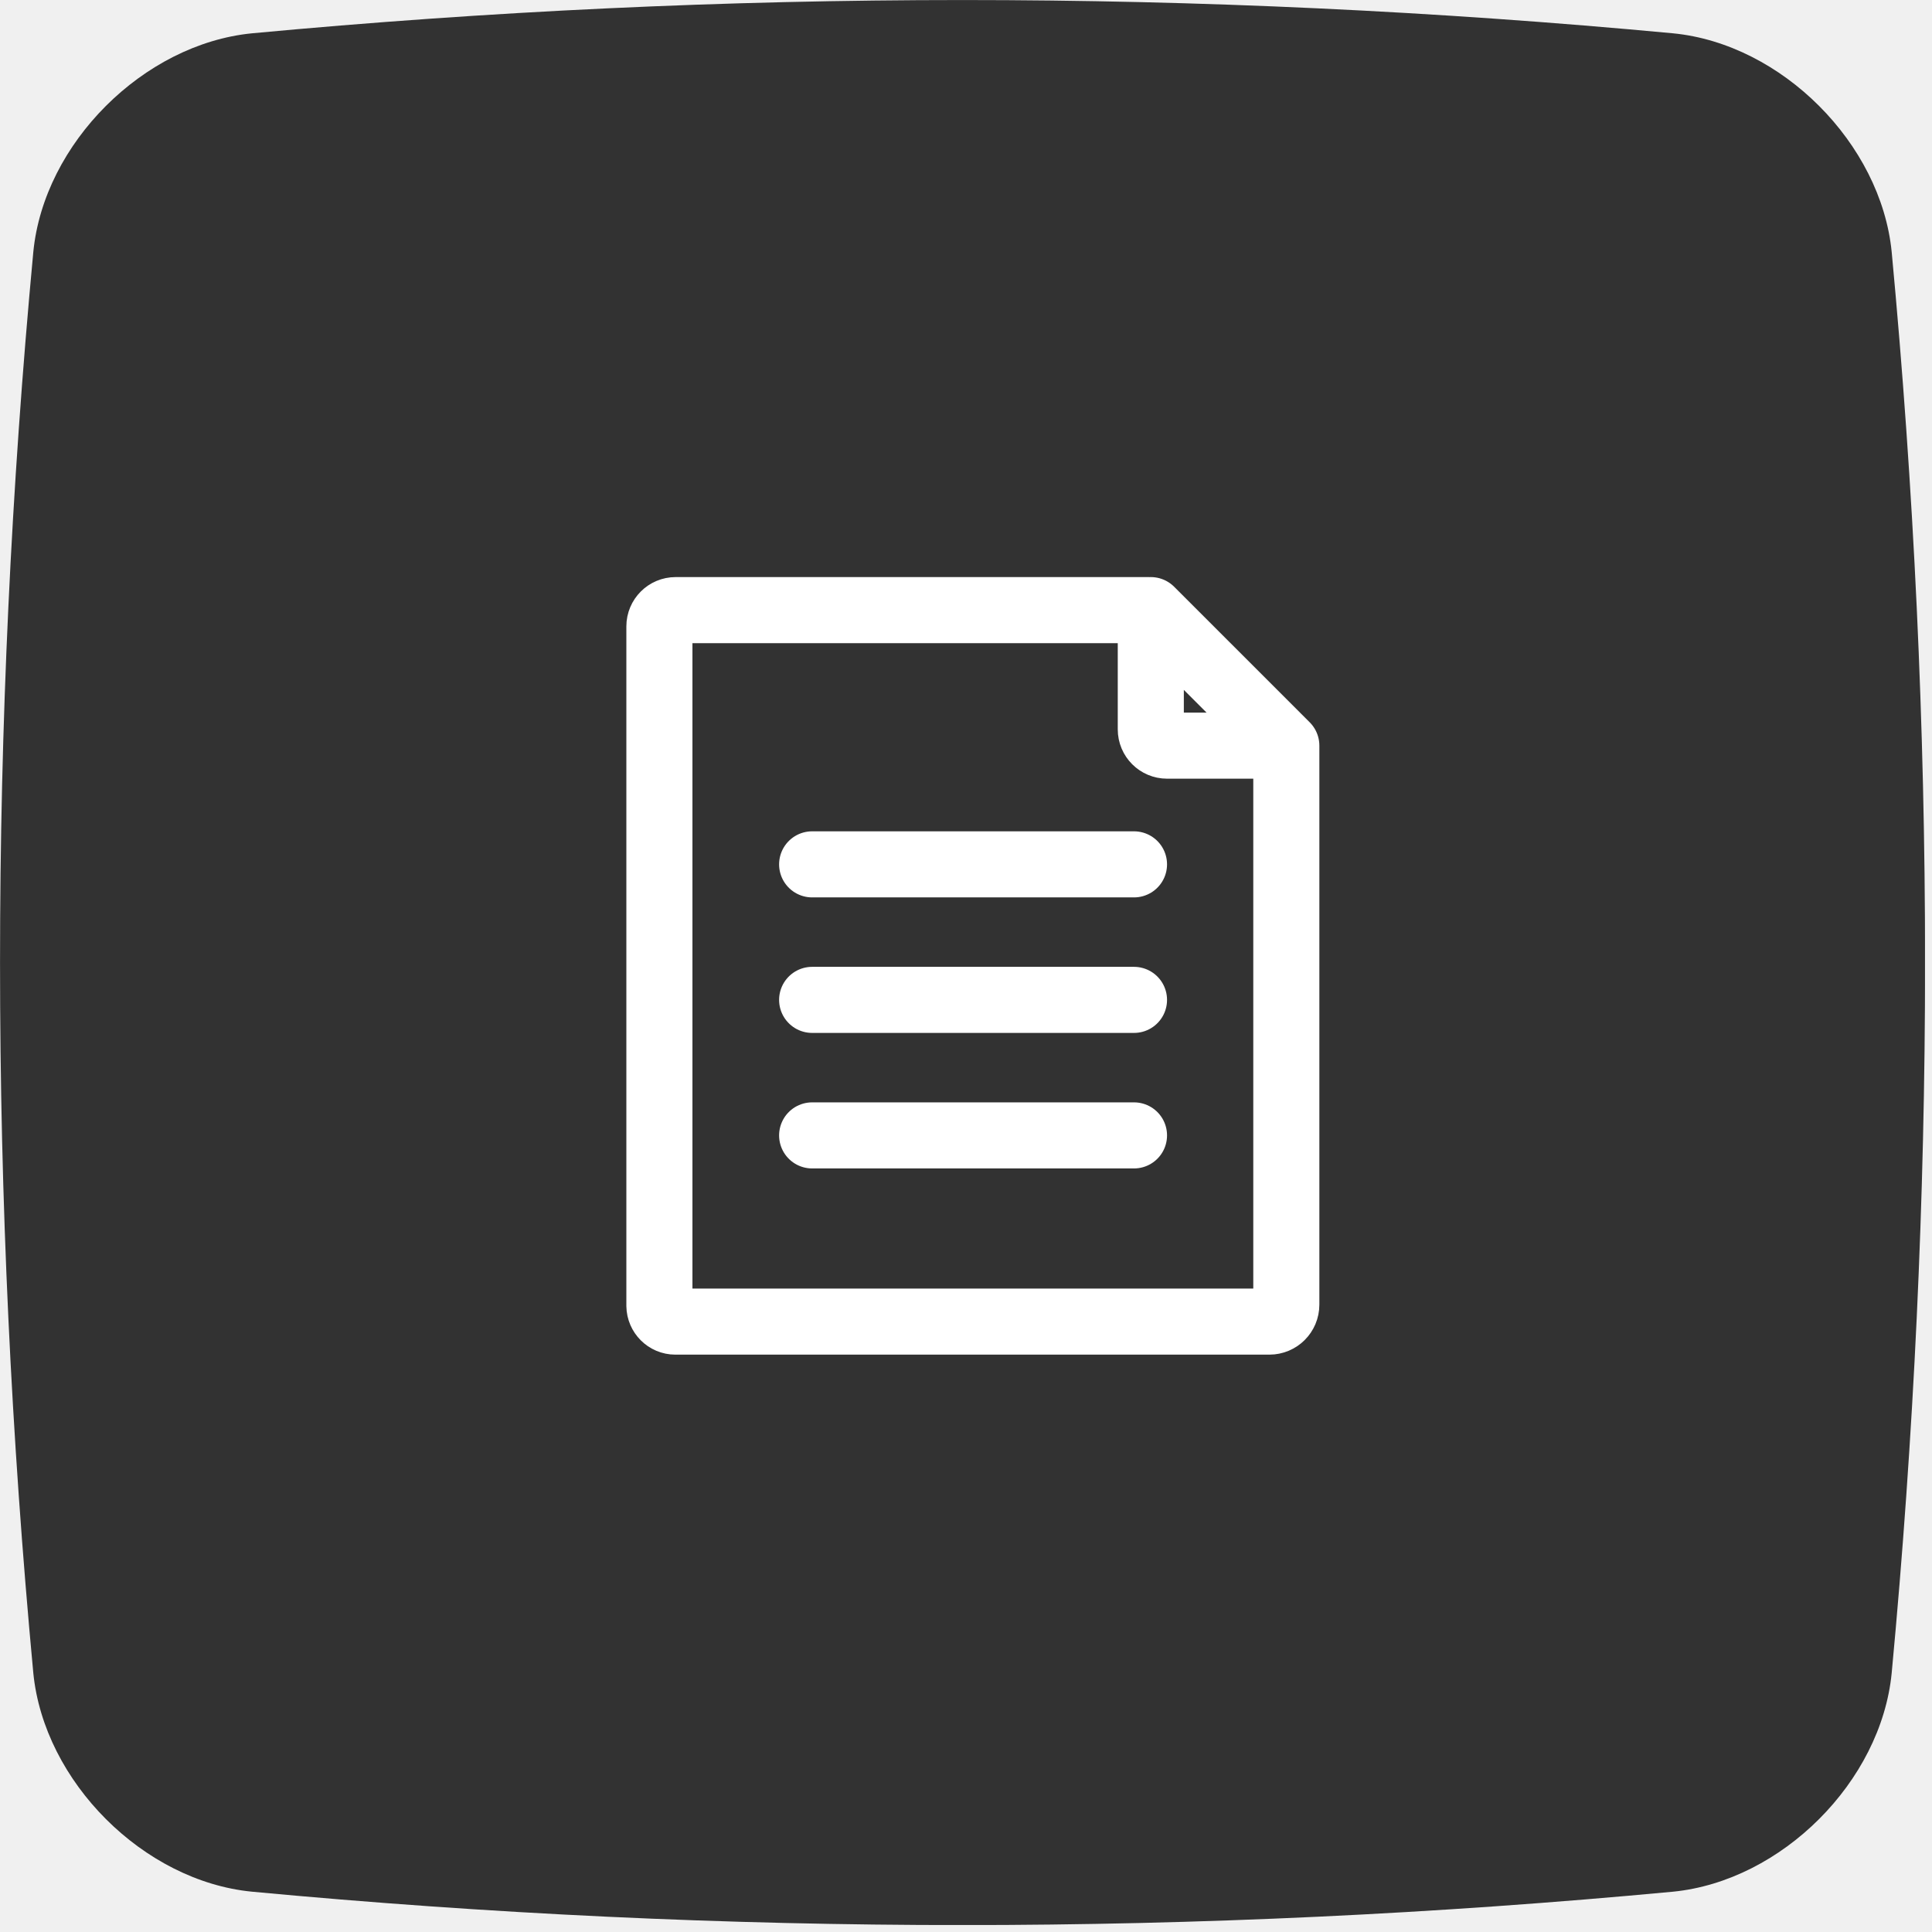
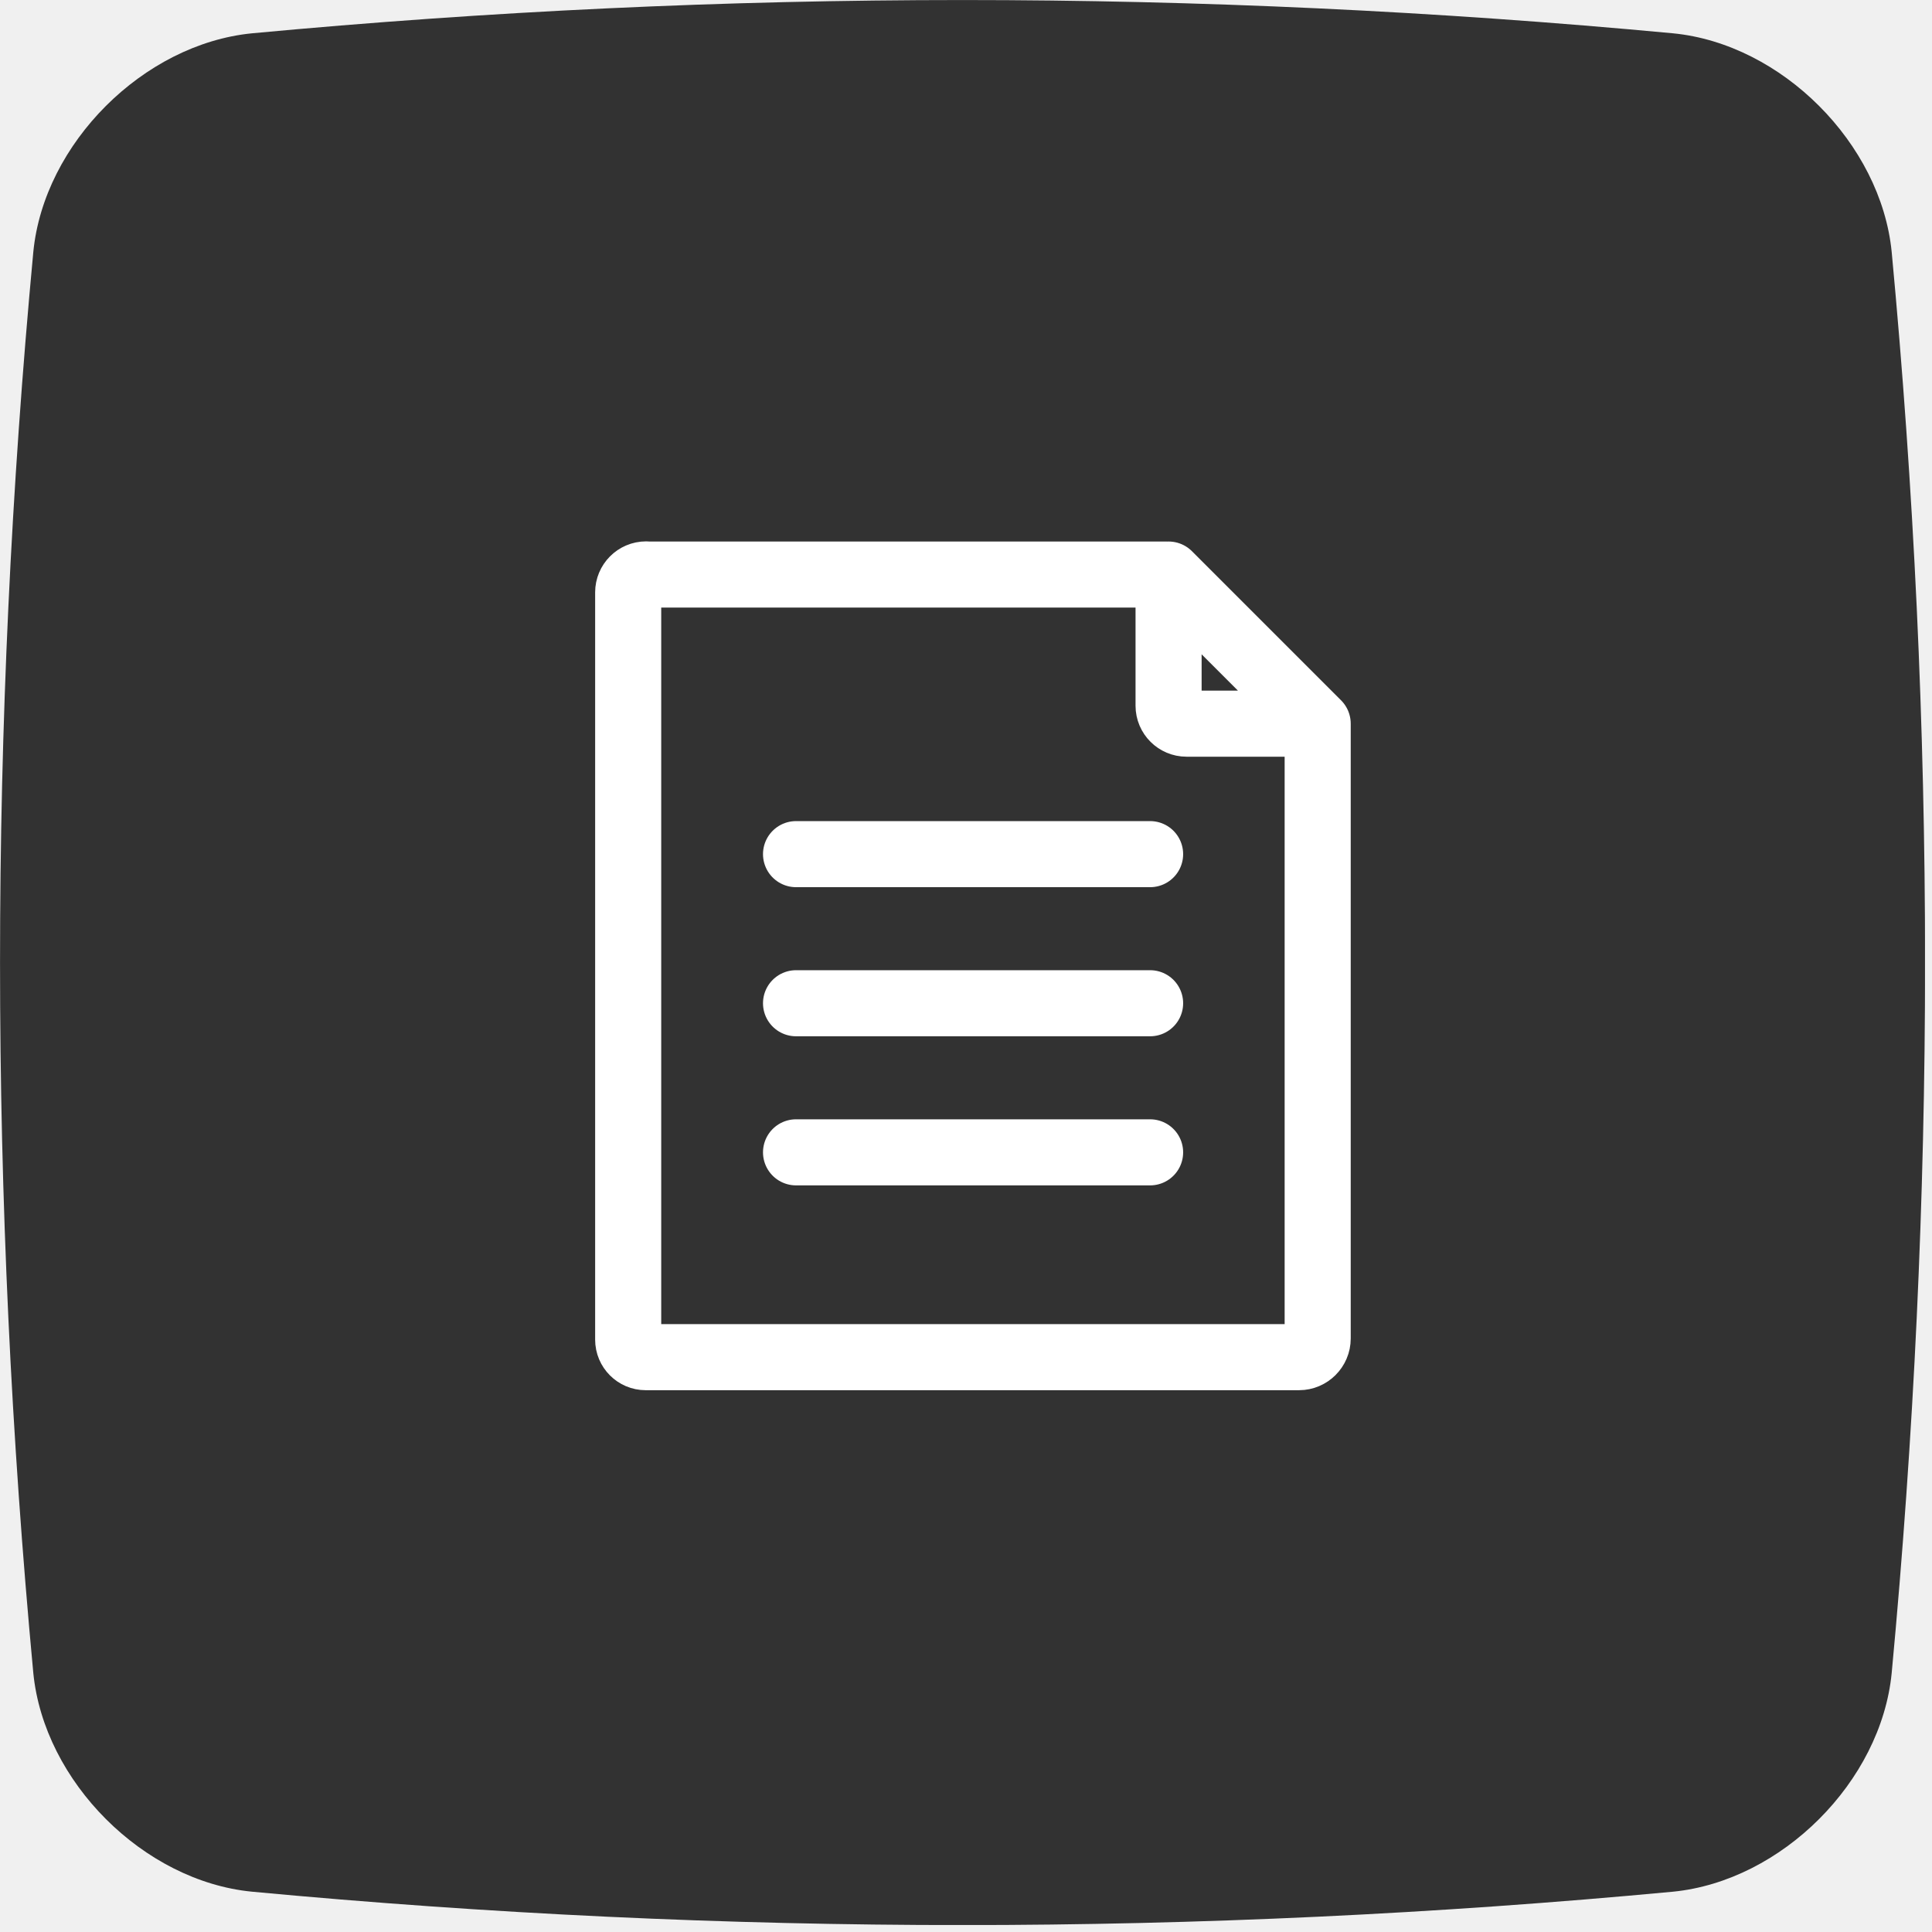
<svg xmlns="http://www.w3.org/2000/svg" xmlns:xlink="http://www.w3.org/1999/xlink" id="track8-keys" width="138" height="138" viewBox="0 0 138 138">
  <defs>
    <symbol id="cushin-dark" viewBox="0 0 137.5 137.5">
      <g id="rect-background-dark">
        <path d="M17.99,2.38C51.83-.79,85.67-.79,119.51,2.38c7.75.76,14.84,7.86,15.61,15.61,3.18,33.84,3.18,67.68,0,101.52-.76,7.75-7.86,14.84-15.61,15.61-33.84,3.18-67.68,3.18-101.52,0-7.75-.76-14.84-7.86-15.61-15.61C-.79,85.67-.79,51.83,2.38,17.99c.76-7.75,7.86-14.84,15.61-15.61Z" fill="#323232" fill-rule="evenodd" />
      </g>
    </symbol>
  </defs>
  <g id="keypad-dark">
    <g id="audio-midi-browser-dark">
      <use width="137.5" height="137.5" transform="" xlink:href="#cushin-dark" />
      <g id="document">
-         <path id="path24288" d="M48.27,43.58h33.81c.08,0,.16.04.21.09l9.59,9.59h-8.52c-.64,0-1.16-.52-1.16-1.16v-8.52l9.68,9.68v39.93c0,.67-.54,1.21-1.21,1.21h-42.43c-.63,0-1.13-.51-1.14-1.13v-48.53c0-.64.52-1.16,1.16-1.16Z" fill="none" stroke="#fff" stroke-linecap="round" stroke-linejoin="round" stroke-width="4.72" />
-         <path id="path24290" d="M58.01,61.74h22.99" fill="none" stroke="#fff" stroke-linecap="round" stroke-linejoin="round" stroke-width="4.72" />
-         <path id="path24292" d="M58.01,71.42h22.99" fill="none" stroke="#fff" stroke-linecap="round" stroke-linejoin="round" stroke-width="4.72" />
-         <path id="path24294" d="M58.01,81.1h22.99" fill="none" stroke="#fff" stroke-linecap="round" stroke-linejoin="round" stroke-width="4.72" />
+         <path id="path24288" d="M46.15,41.04h37.19c.09,0,.17.04.23.1l10.55,10.55h-9.37c-.7,0-1.28-.57-1.28-1.28v-9.37l10.65,10.65v43.92c0,.73-.6,1.33-1.33,1.33h-46.67c-.69,0-1.25-.56-1.25-1.25v-53.38c0-.7.57-1.28,1.28-1.28Z" fill="none" stroke="#fff" stroke-linecap="round" stroke-linejoin="round" stroke-width="4.72" />
+         <path id="path24290" d="M56.86,61.01h25.29" fill="none" stroke="#fff" stroke-linecap="round" stroke-linejoin="round" stroke-width="4.72" />
+         <path id="path24292" d="M56.86,71.66h25.29" fill="none" stroke="#fff" stroke-linecap="round" stroke-linejoin="round" stroke-width="4.72" />
+         <path id="path24294" d="M56.86,82.31h25.29" fill="none" stroke="#fff" stroke-linecap="round" stroke-linejoin="round" stroke-width="4.72" />
      </g>
    </g>
  </g>
</svg>
